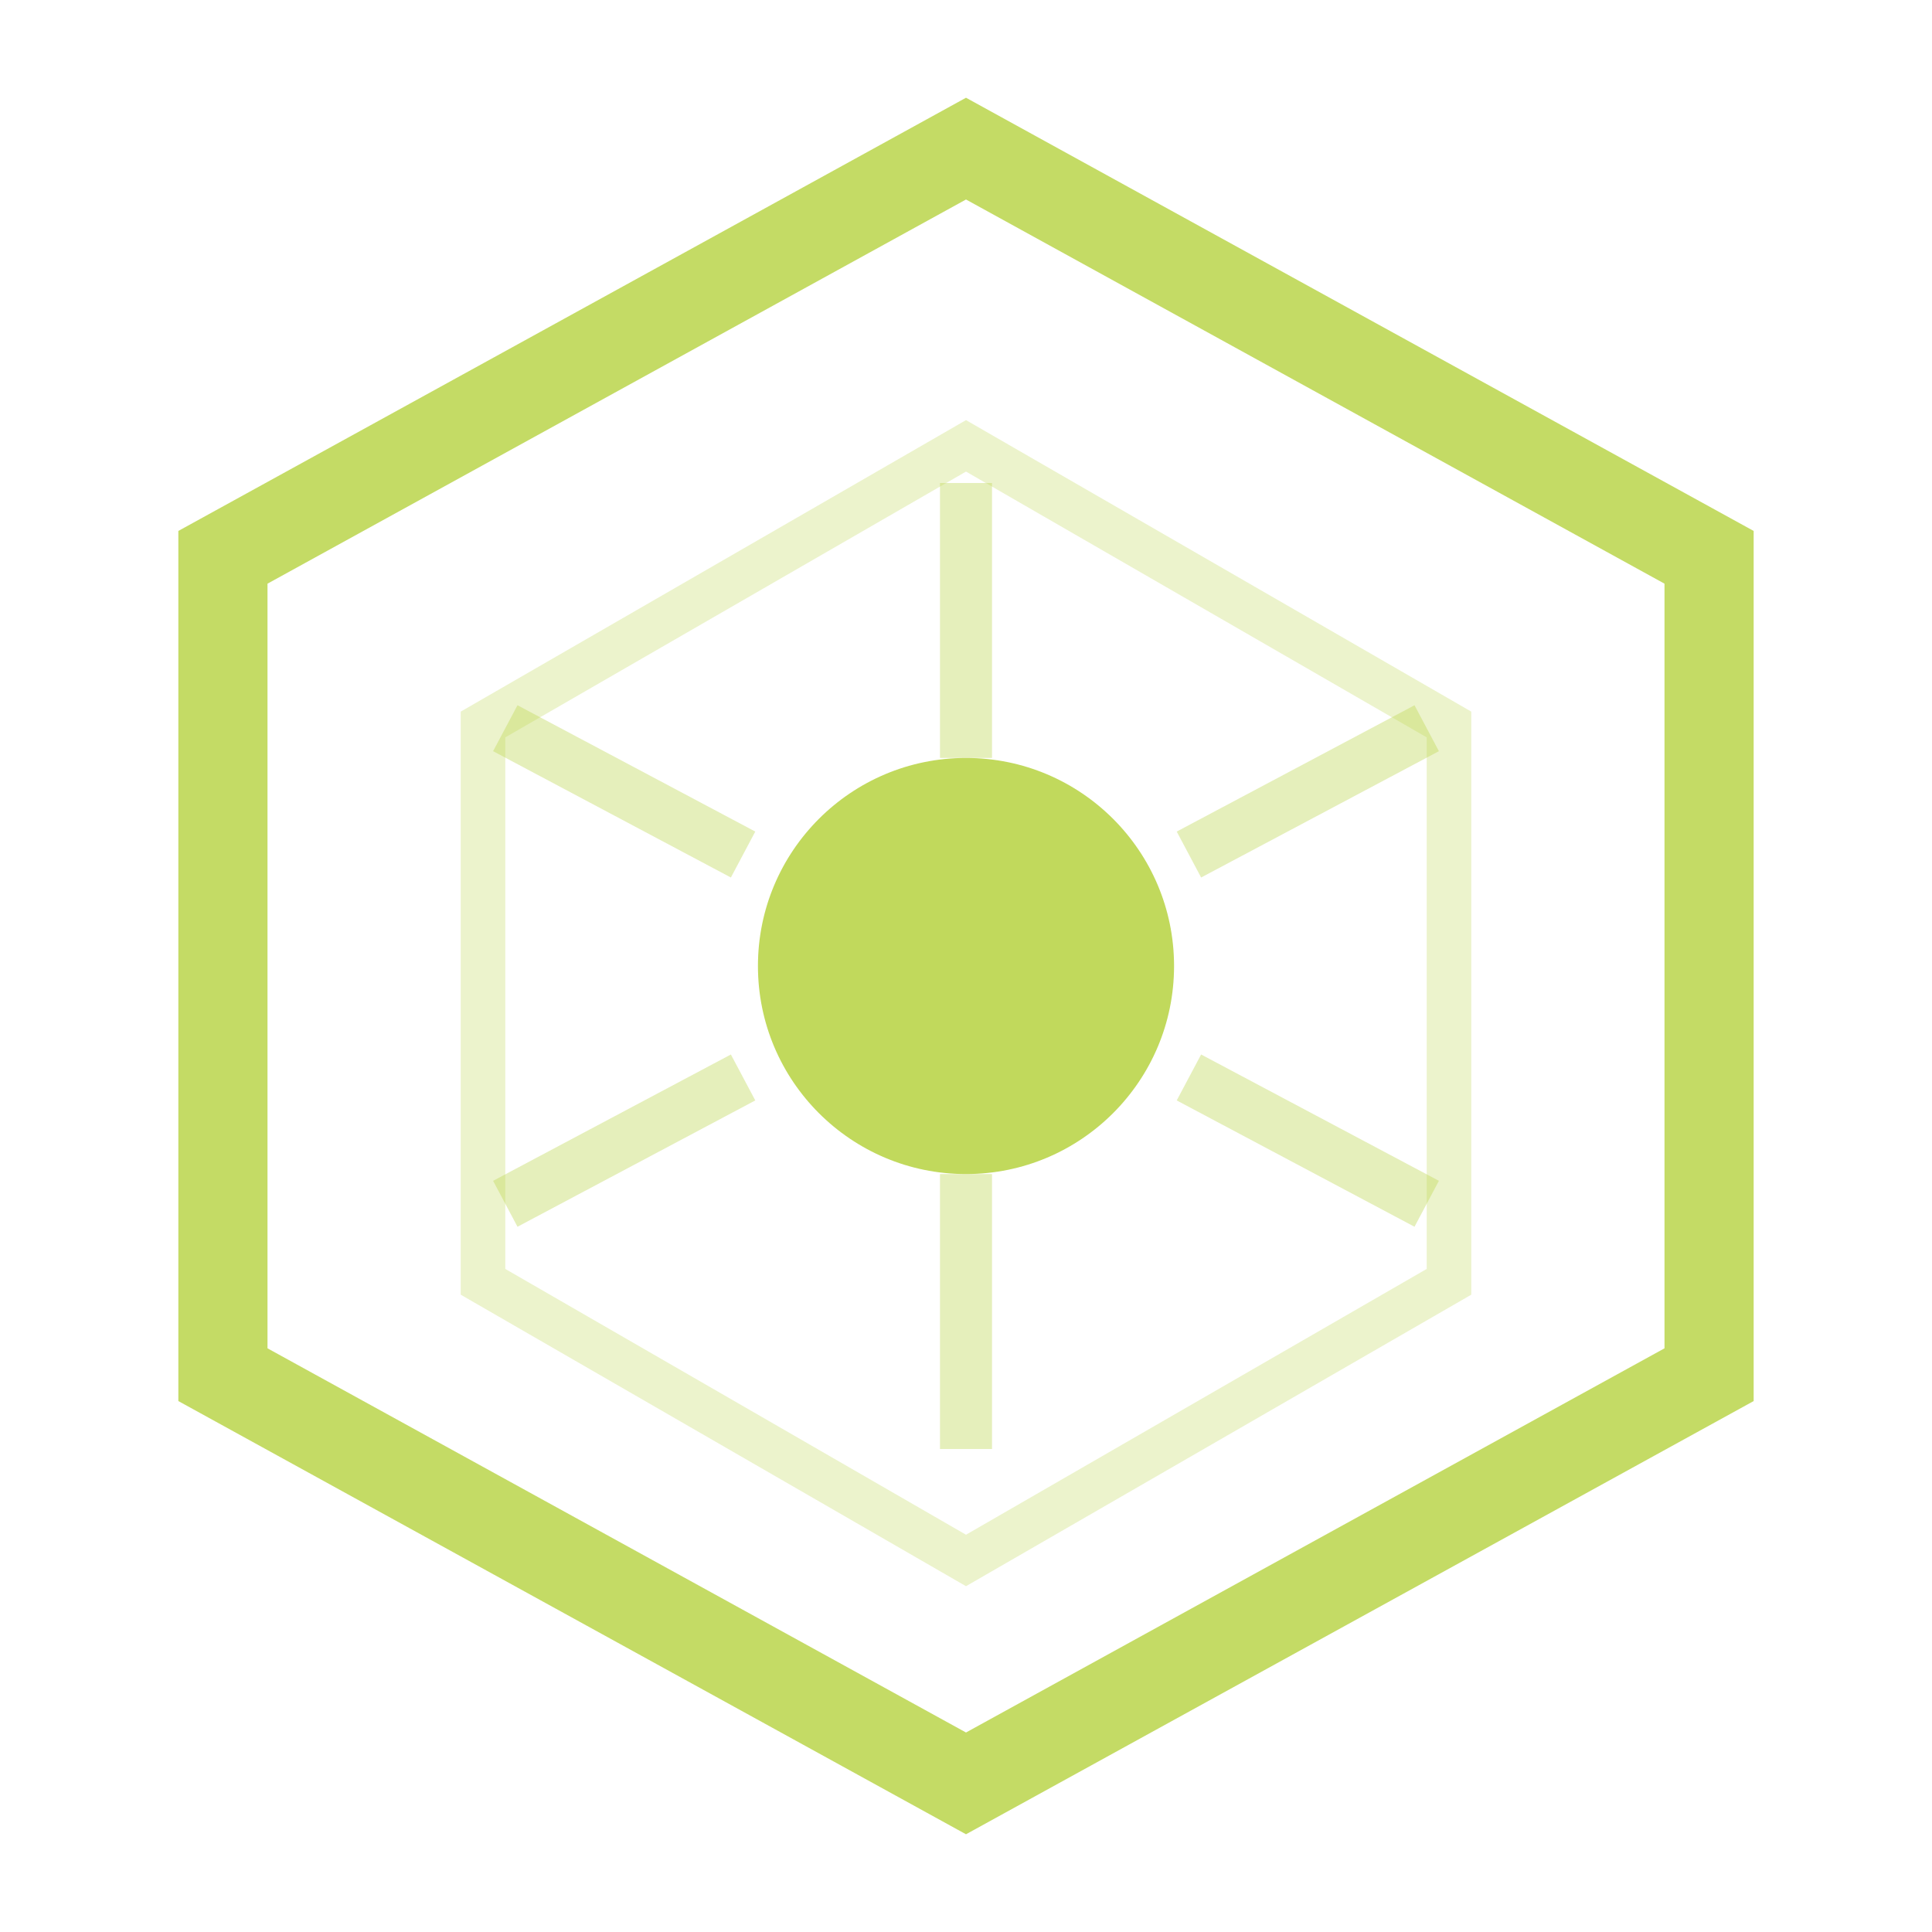
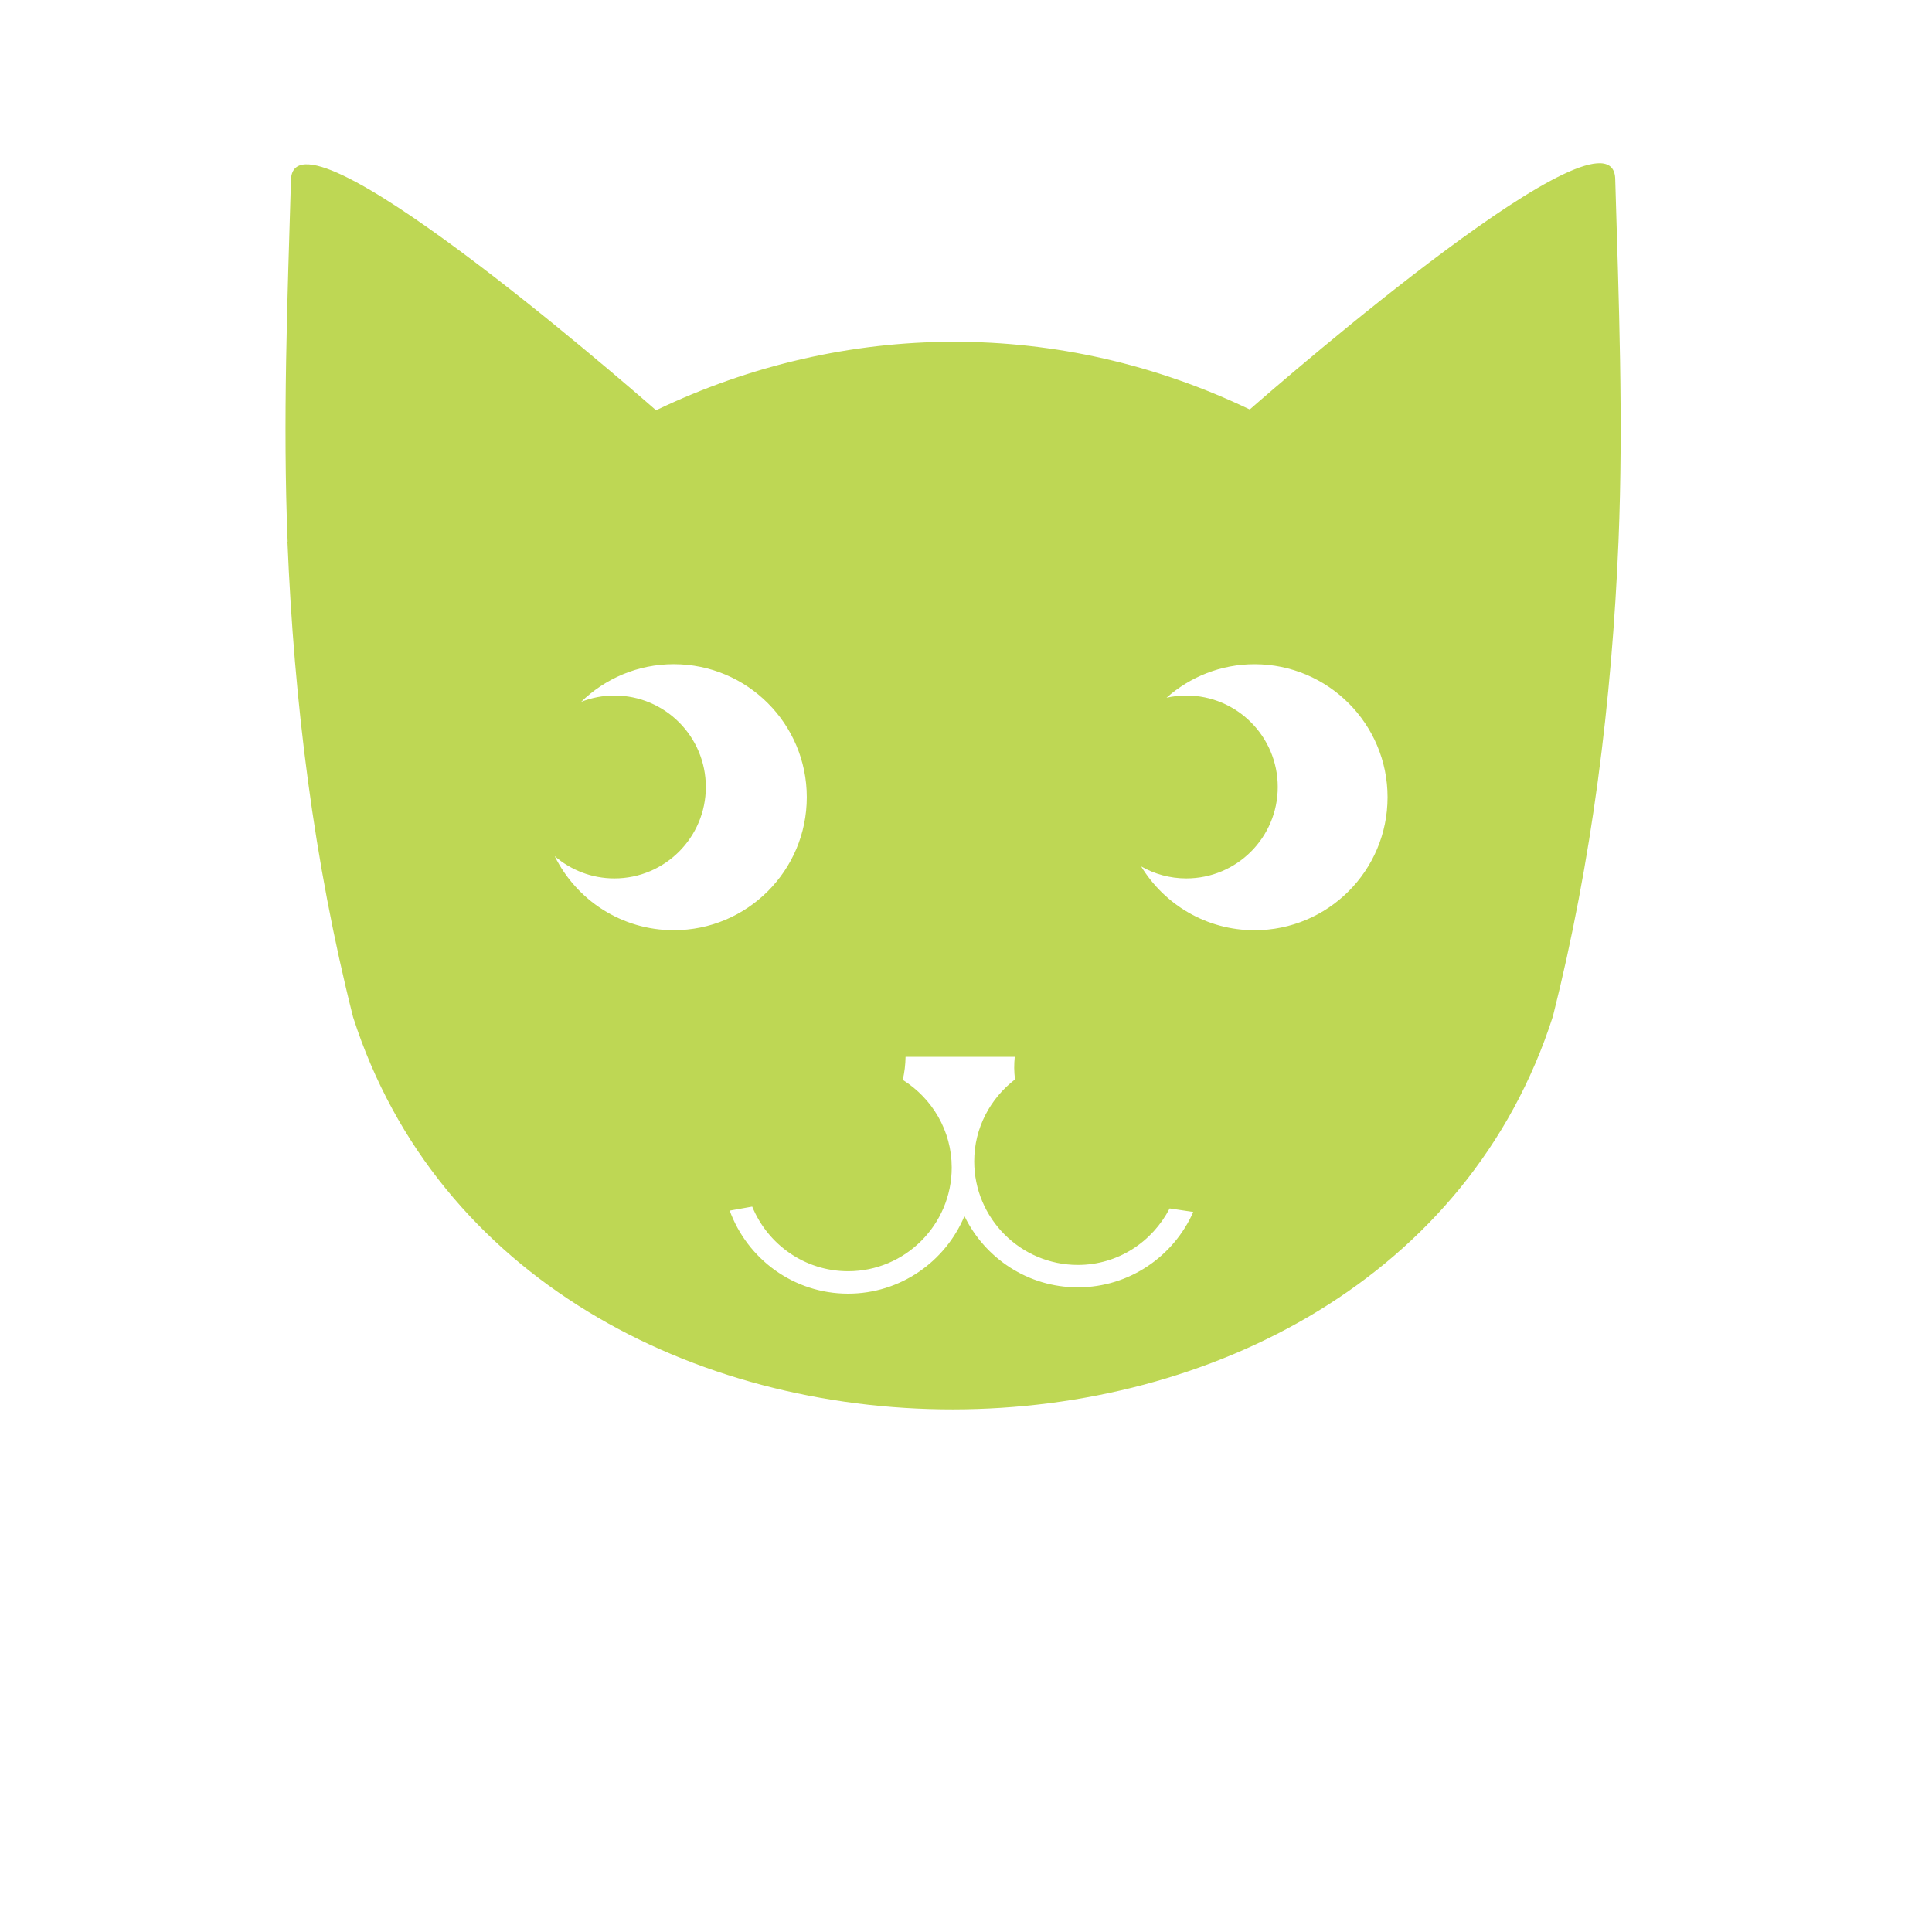
- <svg xmlns="http://www.w3.org/2000/svg" width="32" height="32" viewBox="0 0 26 26" fill="none">
-   <polygon points="13,2 23,7.5 23,18.5 13,24 3,18.5 3,7.5" stroke="#BED754" stroke-width="1.2" fill="none" opacity="0.9" />
-   <polygon points="13,6 19.5,9.75 19.5,17.25 13,21 6.5,17.25 6.5,9.75" stroke="#BED754" stroke-width="0.6" fill="none" opacity="0.3" />
-   <circle cx="13" cy="13" r="2.8" fill="#BED754" opacity="0.95" />
-   <line x1="13" y1="6.5" x2="13" y2="10.2" stroke="#BED754" stroke-width="0.7" opacity="0.4" />
-   <line x1="13" y1="15.8" x2="13" y2="19.5" stroke="#BED754" stroke-width="0.7" opacity="0.4" />
-   <line x1="6.8" y1="9.8" x2="10" y2="11.5" stroke="#BED754" stroke-width="0.7" opacity="0.4" />
-   <line x1="16" y1="14.5" x2="19.2" y2="16.2" stroke="#BED754" stroke-width="0.7" opacity="0.4" />
-   <line x1="19.2" y1="9.8" x2="16" y2="11.5" stroke="#BED754" stroke-width="0.7" opacity="0.4" />
-   <line x1="10" y1="14.5" x2="6.8" y2="16.2" stroke="#BED754" stroke-width="0.7" opacity="0.4" />
+ <svg xmlns="http://www.w3.org/2000/svg" width="512" height="512" viewBox="0 0 100 125" fill="#BED754">
+   <path d="M92.005,11.624C91.97,5.992,70.66,24.483,68.359,26.493c-12.232-5.868-26.149-5.828-38.404,0.048l-0.01,0.003 C27.555,24.456,6.359,6.077,6.324,11.695C6.095,19.478,5.792,27.261,6.11,35.046L6.099,35.05c0.427,10.36,1.702,20.69,4.244,30.75 c10.869,33.9,66.774,33.82,77.63-0.048c2.527-10.025,3.815-20.402,4.244-30.751C92.538,27.208,92.233,19.416,92.005,11.624z M23.388,55.393c1.037,0.895,2.385,1.44,3.862,1.44c3.268,0,5.917-2.648,5.917-5.916c0-3.269-2.649-5.917-5.917-5.917 c-0.759,0-1.482,0.148-2.149,0.409c1.55-1.506,3.661-2.436,5.993-2.436c4.752,0,8.605,3.854,8.605,8.606s-3.854,8.605-8.605,8.605 C27.712,60.186,24.794,58.229,23.388,55.393z M57.235,83.292c-3.227,0-6.014-1.888-7.336-4.61c-1.232,2.944-4.142,5.018-7.528,5.018 c-3.519,0-6.516-2.242-7.66-5.373l1.457-0.26c1.002,2.447,3.4,4.181,6.203,4.181c3.697,0,6.705-3.011,6.705-6.706 c0-2.396-1.273-4.484-3.168-5.674c0.113-0.486,0.173-0.982,0.181-1.492h7.065c-0.048,0.485-0.055,0.973,0.023,1.457 c-1.598,1.229-2.646,3.137-2.646,5.303c0,3.696,3.009,6.705,6.706,6.705c2.594,0,4.822-1.494,5.938-3.656l1.529,0.229 C63.438,81.279,60.569,83.292,57.235,83.292z M68.669,60.186c-3.11,0-5.825-1.655-7.337-4.128c0.862,0.491,1.857,0.775,2.921,0.775 c3.268,0,5.917-2.648,5.917-5.916c0-3.269-2.649-5.917-5.917-5.917c-0.439,0-0.866,0.051-1.278,0.142 c1.518-1.344,3.508-2.167,5.694-2.167c4.752,0,8.606,3.854,8.606,8.606C77.275,56.331,73.423,60.186,68.669,60.186z" />
</svg>
